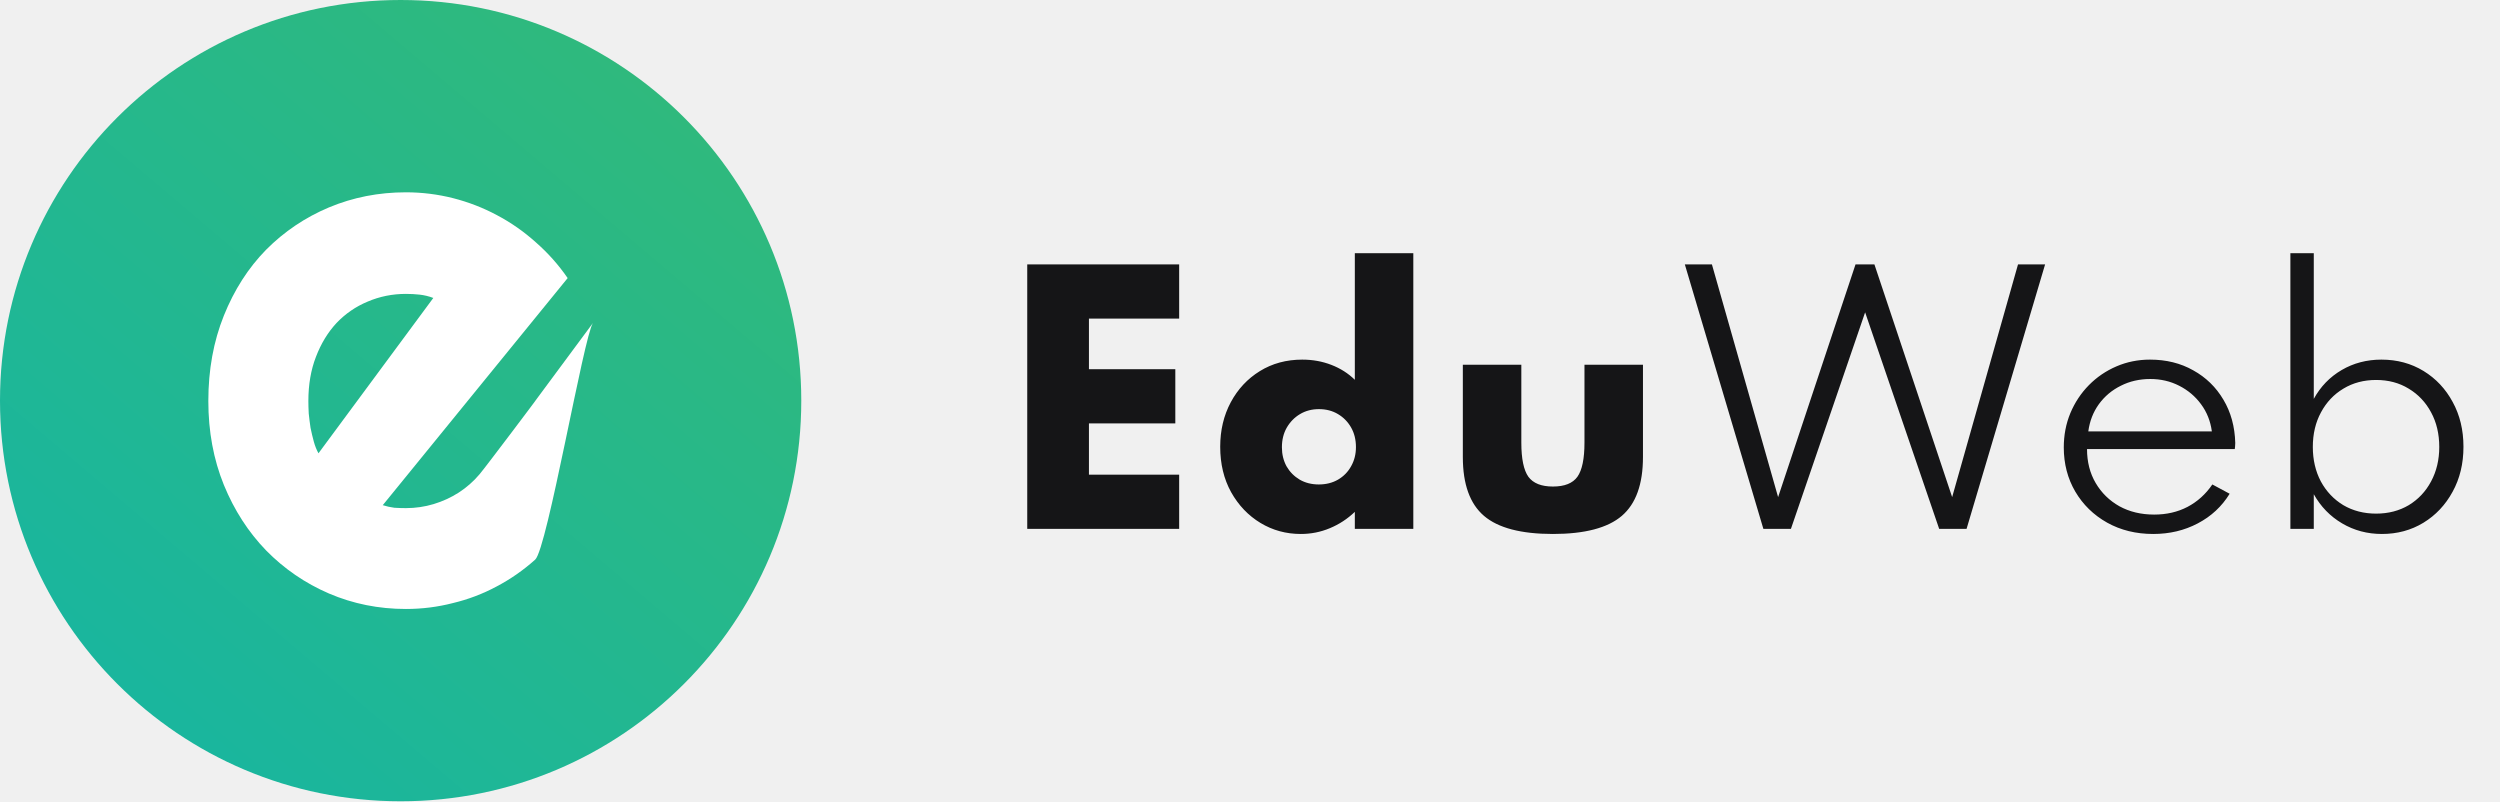
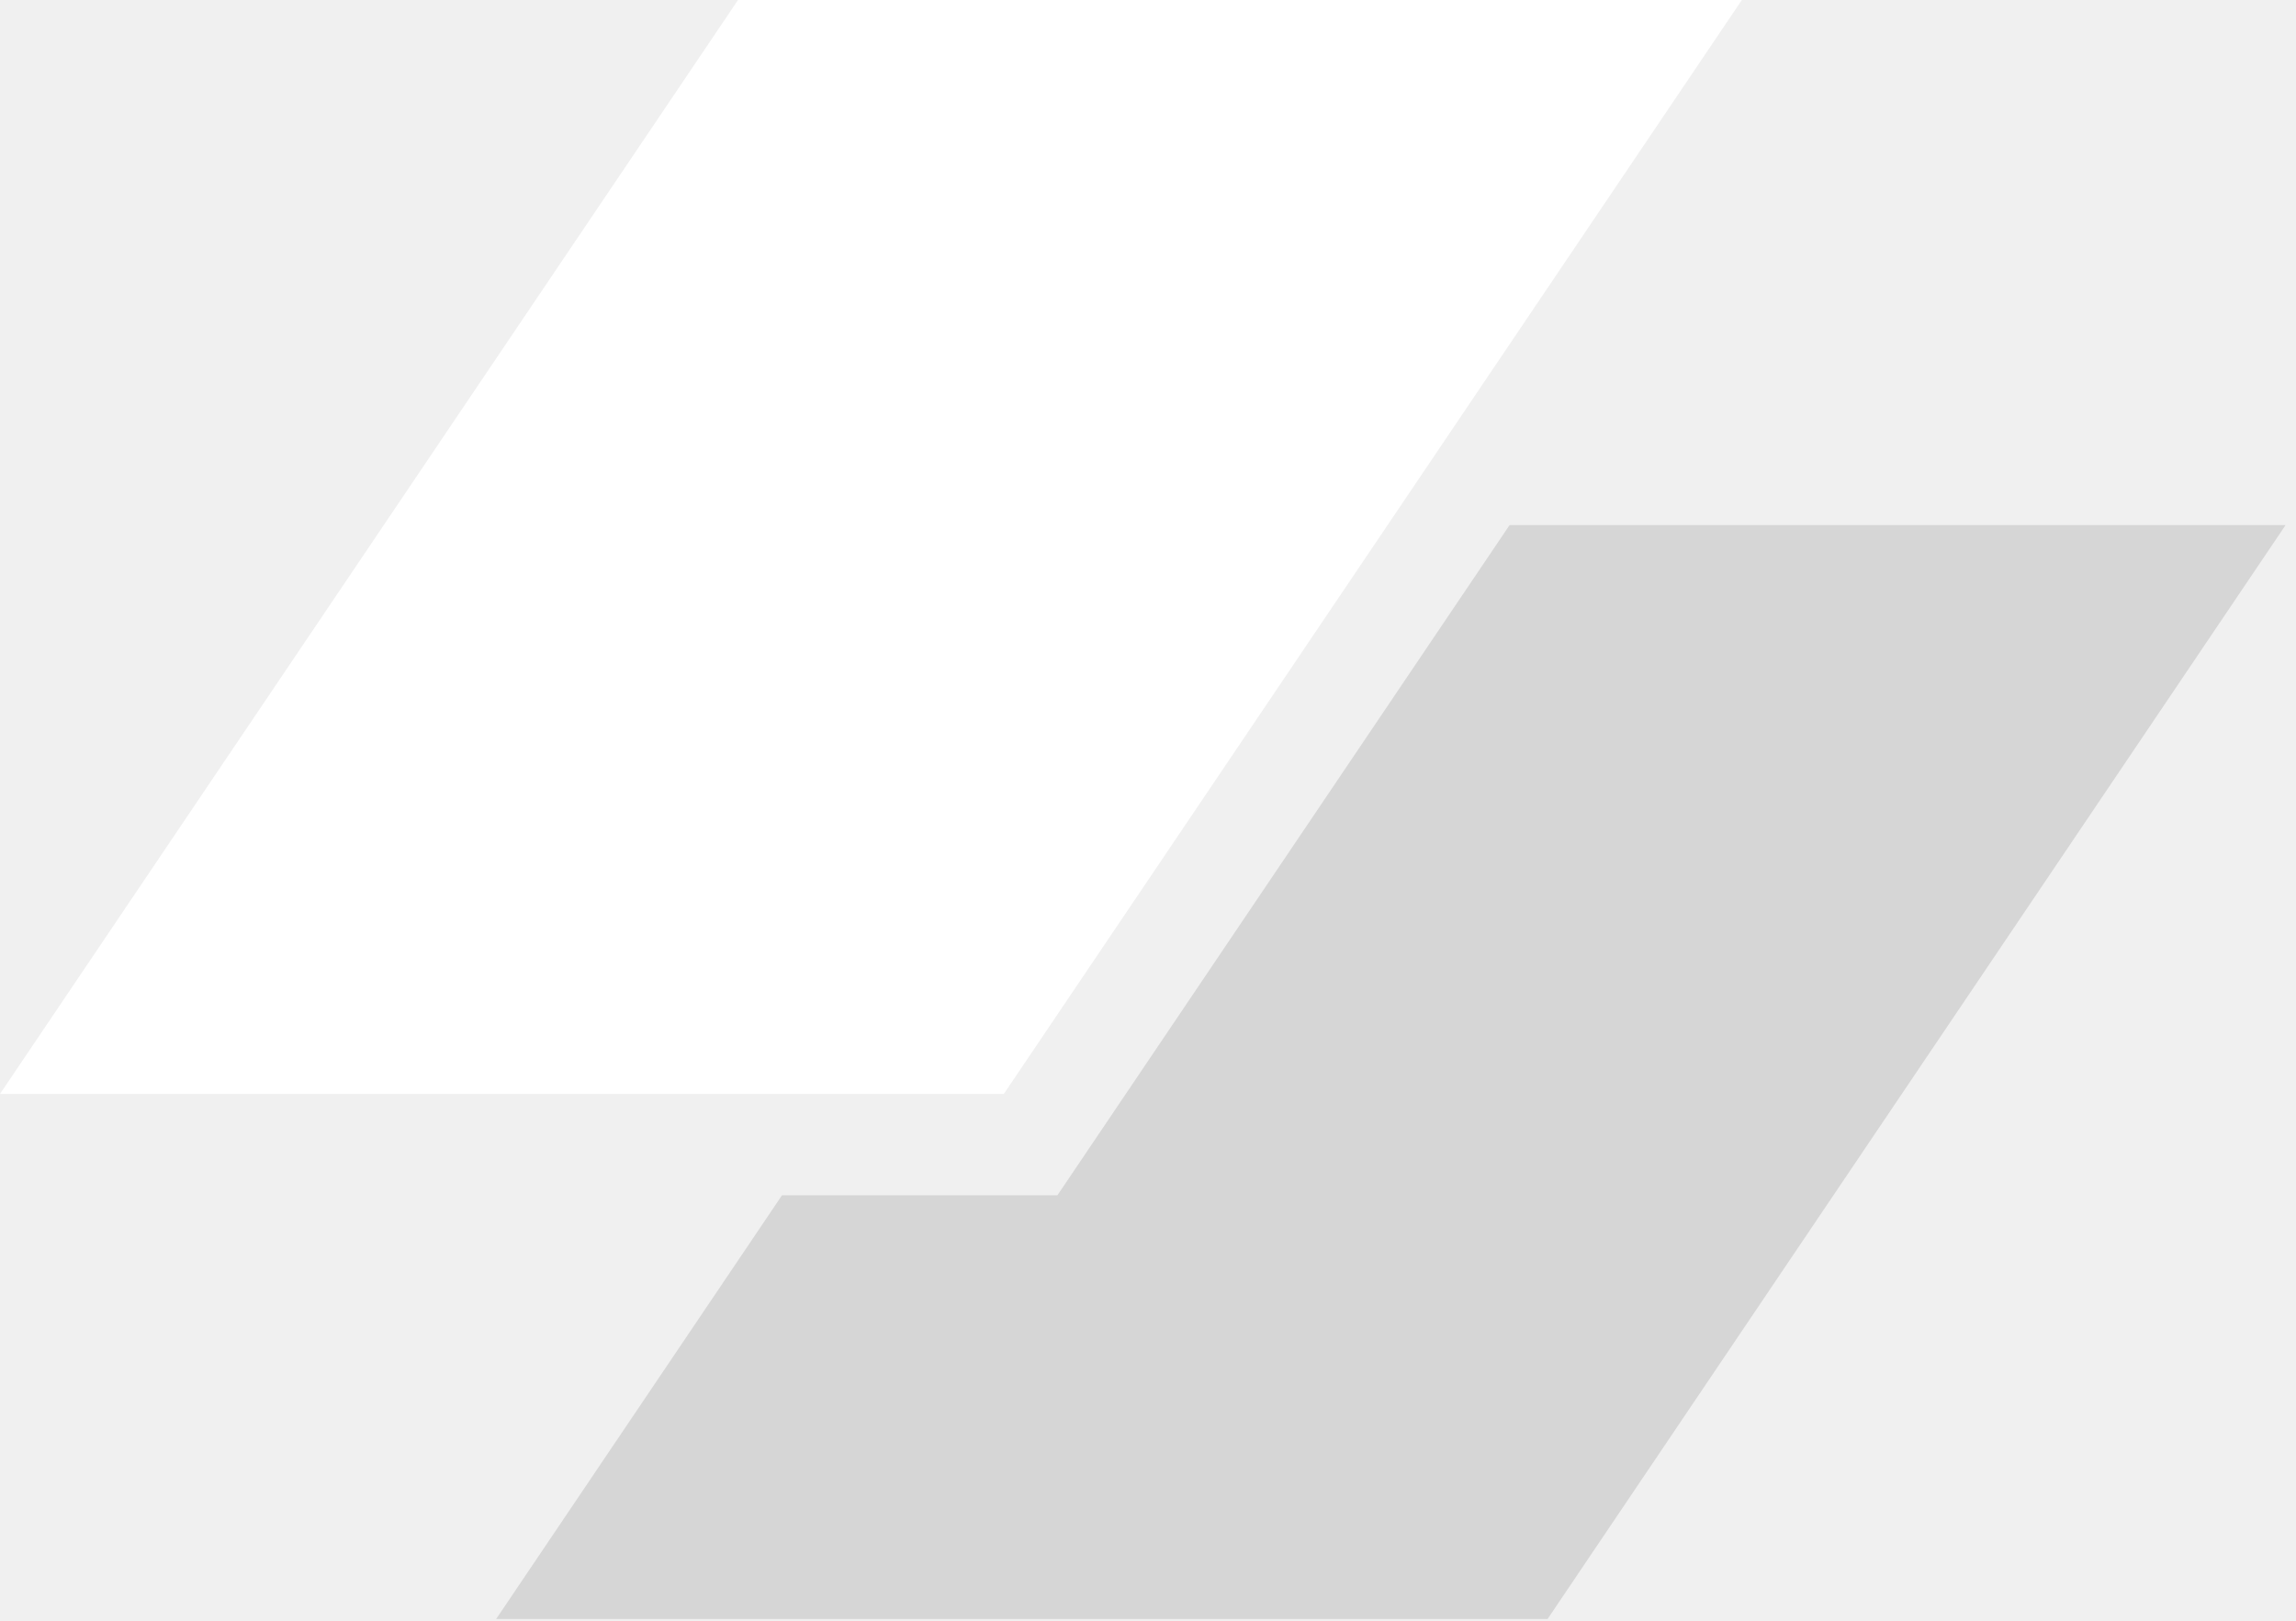
- <svg xmlns="http://www.w3.org/2000/svg" width="156" height="50" viewBox="0 0 156 50" fill="none">
-   <g clip-path="url(#clip0_23_5)">
-     <rect width="50" height="50" rx="25" fill="url(#paint0_linear_23_5)" />
-     <path d="M23.884 31.523C24.125 31.599 24.365 31.653 24.606 31.684C24.846 31.699 25.086 31.707 25.327 31.707C25.928 31.707 26.506 31.622 27.062 31.454C27.618 31.286 28.136 31.048 28.617 30.742C29.113 30.421 29.548 30.038 29.924 29.594C30.315 29.134 33.803 24.495 33.394 25.023L37 20.154C36.429 20.981 34.145 34.264 33.394 34.922C32.658 35.581 31.855 36.14 30.983 36.599C30.127 37.058 29.218 37.403 28.256 37.633C27.31 37.877 26.333 38 25.327 38C23.629 38 22.029 37.678 20.527 37.035C19.039 36.392 17.732 35.496 16.606 34.348C15.494 33.2 14.615 31.837 13.969 30.26C13.323 28.667 13 26.922 13 25.023C13 23.078 13.323 21.302 13.969 19.694C14.615 18.087 15.494 16.716 16.606 15.583C17.732 14.45 19.039 13.569 20.527 12.942C22.029 12.314 23.629 12 25.327 12C26.333 12 27.317 12.123 28.279 12.367C29.24 12.613 30.149 12.965 31.006 13.424C31.877 13.883 32.688 14.45 33.439 15.124C34.191 15.782 34.852 16.525 35.422 17.352L23.884 31.523ZM27.039 18.592C26.754 18.485 26.468 18.416 26.183 18.385C25.913 18.355 25.627 18.339 25.327 18.339C24.485 18.339 23.689 18.5 22.938 18.822C22.202 19.128 21.556 19.572 21 20.154C20.459 20.736 20.031 21.44 19.715 22.267C19.4 23.078 19.242 23.997 19.242 25.023C19.242 25.253 19.25 25.513 19.265 25.804C19.295 26.095 19.332 26.393 19.378 26.7C19.438 26.991 19.505 27.274 19.58 27.549C19.655 27.825 19.753 28.07 19.873 28.285L27.039 18.592Z" fill="white" />
-     <path d="M64.1 33V16.5H73.58V19.88H67.95V23.04H73.34V26.42H67.95V29.62H73.58V33H64.1ZM81.171 33.32C80.251 33.32 79.411 33.09 78.651 32.63C77.891 32.17 77.281 31.53 76.821 30.71C76.368 29.89 76.141 28.947 76.141 27.88C76.141 26.847 76.361 25.92 76.801 25.1C77.241 24.28 77.845 23.633 78.611 23.16C79.385 22.68 80.268 22.44 81.261 22.44C81.908 22.44 82.515 22.55 83.081 22.77C83.648 22.99 84.135 23.3 84.541 23.7V15.8H88.191V33H84.541V31.94C84.081 32.38 83.561 32.72 82.981 32.96C82.408 33.2 81.805 33.32 81.171 33.32ZM82.291 30.23C82.745 30.23 83.145 30.13 83.491 29.93C83.845 29.723 84.118 29.443 84.311 29.09C84.511 28.737 84.611 28.34 84.611 27.9C84.611 27.44 84.511 27.033 84.311 26.68C84.111 26.327 83.838 26.047 83.491 25.84C83.145 25.633 82.748 25.53 82.301 25.53C81.861 25.53 81.468 25.633 81.121 25.84C80.775 26.047 80.498 26.33 80.291 26.69C80.091 27.043 79.991 27.45 79.991 27.91C79.991 28.35 80.088 28.747 80.281 29.1C80.481 29.447 80.755 29.723 81.101 29.93C81.448 30.13 81.845 30.23 82.291 30.23ZM96.901 33.32C94.914 33.32 93.481 32.943 92.601 32.19C91.721 31.437 91.281 30.213 91.281 28.52V22.76H94.931V27.62C94.931 28.627 95.078 29.337 95.371 29.75C95.671 30.157 96.181 30.36 96.901 30.36C97.628 30.36 98.138 30.157 98.431 29.75C98.724 29.337 98.871 28.627 98.871 27.62V22.76H102.521V28.52C102.521 30.213 102.081 31.437 101.201 32.19C100.321 32.943 98.888 33.32 96.901 33.32ZM110.034 33L105.134 16.5H106.824L110.954 31.02L115.784 16.5H116.964L121.814 31.02L125.924 16.5H127.614L122.714 33H121.004L116.384 19.49L111.754 33H110.034ZM134.36 33.32C133.287 33.32 132.327 33.083 131.48 32.61C130.64 32.137 129.98 31.493 129.5 30.68C129.02 29.86 128.78 28.94 128.78 27.92C128.78 27.153 128.917 26.44 129.19 25.78C129.47 25.113 129.857 24.53 130.35 24.03C130.843 23.53 131.417 23.14 132.07 22.86C132.723 22.58 133.42 22.44 134.16 22.44C135.173 22.44 136.073 22.663 136.86 23.11C137.653 23.55 138.28 24.16 138.74 24.94C139.207 25.72 139.453 26.62 139.48 27.64C139.48 27.72 139.477 27.787 139.47 27.84C139.47 27.887 139.463 27.947 139.45 28.02H130.23C130.23 28.82 130.41 29.527 130.77 30.14C131.13 30.753 131.623 31.237 132.25 31.59C132.883 31.937 133.607 32.11 134.42 32.11C135.193 32.11 135.887 31.95 136.5 31.63C137.12 31.303 137.637 30.837 138.05 30.23L139.13 30.81C138.643 31.603 137.98 32.22 137.14 32.66C136.307 33.1 135.38 33.32 134.36 33.32ZM130.31 26.92H138.02C137.933 26.28 137.71 25.717 137.35 25.23C136.99 24.737 136.533 24.35 135.98 24.07C135.433 23.79 134.833 23.65 134.18 23.65C133.507 23.65 132.893 23.79 132.34 24.07C131.787 24.343 131.33 24.727 130.97 25.22C130.617 25.707 130.397 26.273 130.31 26.92ZM148.63 33.32C147.723 33.32 146.896 33.1 146.15 32.66C145.403 32.22 144.813 31.613 144.38 30.84V33H142.92V15.8H144.38V24.89C144.8 24.123 145.38 23.523 146.12 23.09C146.86 22.657 147.686 22.44 148.6 22.44C149.58 22.44 150.456 22.677 151.23 23.15C152.003 23.623 152.61 24.27 153.05 25.09C153.496 25.903 153.72 26.833 153.72 27.88C153.72 28.933 153.493 29.87 153.04 30.69C152.593 31.51 151.986 32.153 151.22 32.62C150.453 33.087 149.59 33.32 148.63 33.32ZM148.27 32.05C149.036 32.05 149.716 31.873 150.31 31.52C150.903 31.16 151.366 30.667 151.7 30.04C152.04 29.407 152.21 28.69 152.21 27.89C152.21 27.077 152.04 26.357 151.7 25.73C151.36 25.097 150.893 24.603 150.3 24.25C149.713 23.89 149.036 23.71 148.27 23.71C147.503 23.71 146.823 23.89 146.23 24.25C145.636 24.603 145.17 25.097 144.83 25.73C144.49 26.357 144.32 27.077 144.32 27.89C144.32 28.69 144.486 29.407 144.82 30.04C145.16 30.667 145.626 31.16 146.22 31.52C146.82 31.873 147.503 32.05 148.27 32.05Z" fill="#151517" />
-   </g>
-   <defs>
-     <linearGradient id="paint0_linear_23_5" x1="41" y1="5.5" x2="9" y2="43.25" gradientUnits="userSpaceOnUse">
-       <stop stop-color="#2FB97D" />
-       <stop offset="1" stop-color="#1AB69D" />
-     </linearGradient>
-     <clipPath id="clip0_23_5">
-       <rect width="156" height="50" fill="white" />
-     </clipPath>
-   </defs>
+ <svg xmlns="http://www.w3.org/2000/svg" width="68" height="48" viewBox="0 0 68 48" fill="none">
+   <path d="M21.858 0H51.588L29.73 32.398H0L21.858 0Z" fill="white" />
+   <path d="M23.16 35.4L14.694 47.949H45.834L67.692 15.551H44.709L31.317 35.4H23.16Z" fill="#D6D6D6" />
</svg>
